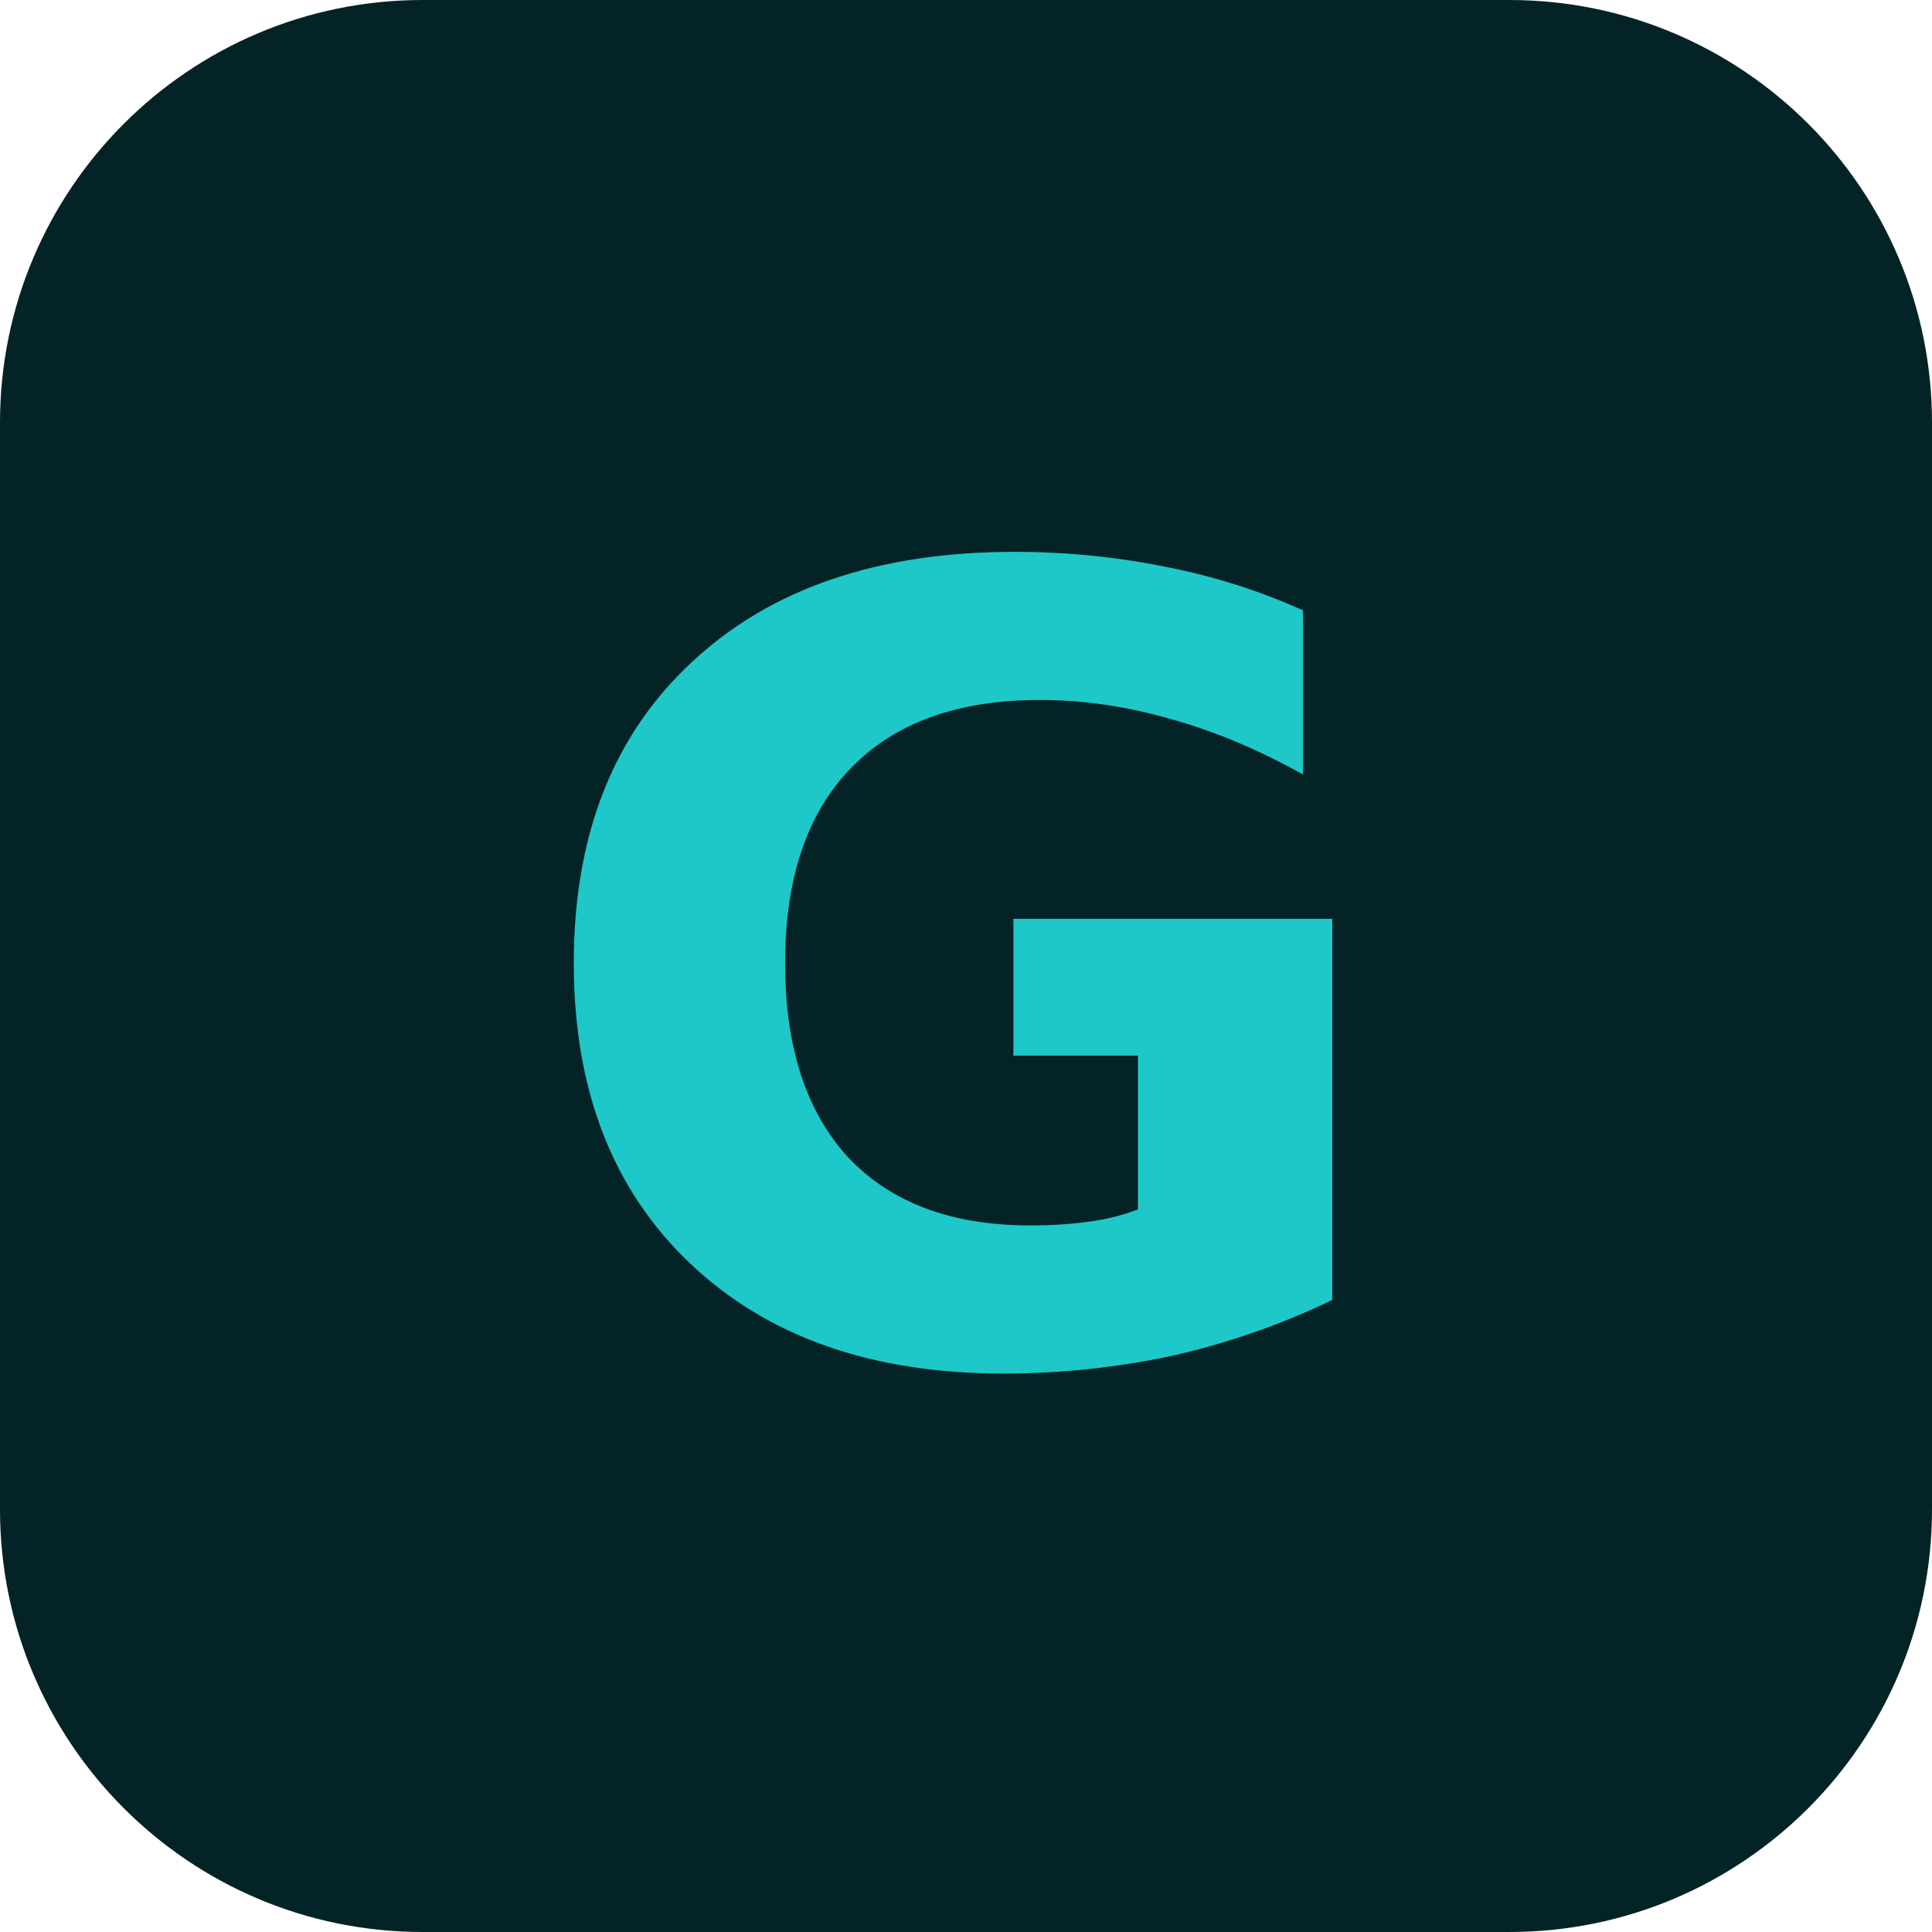
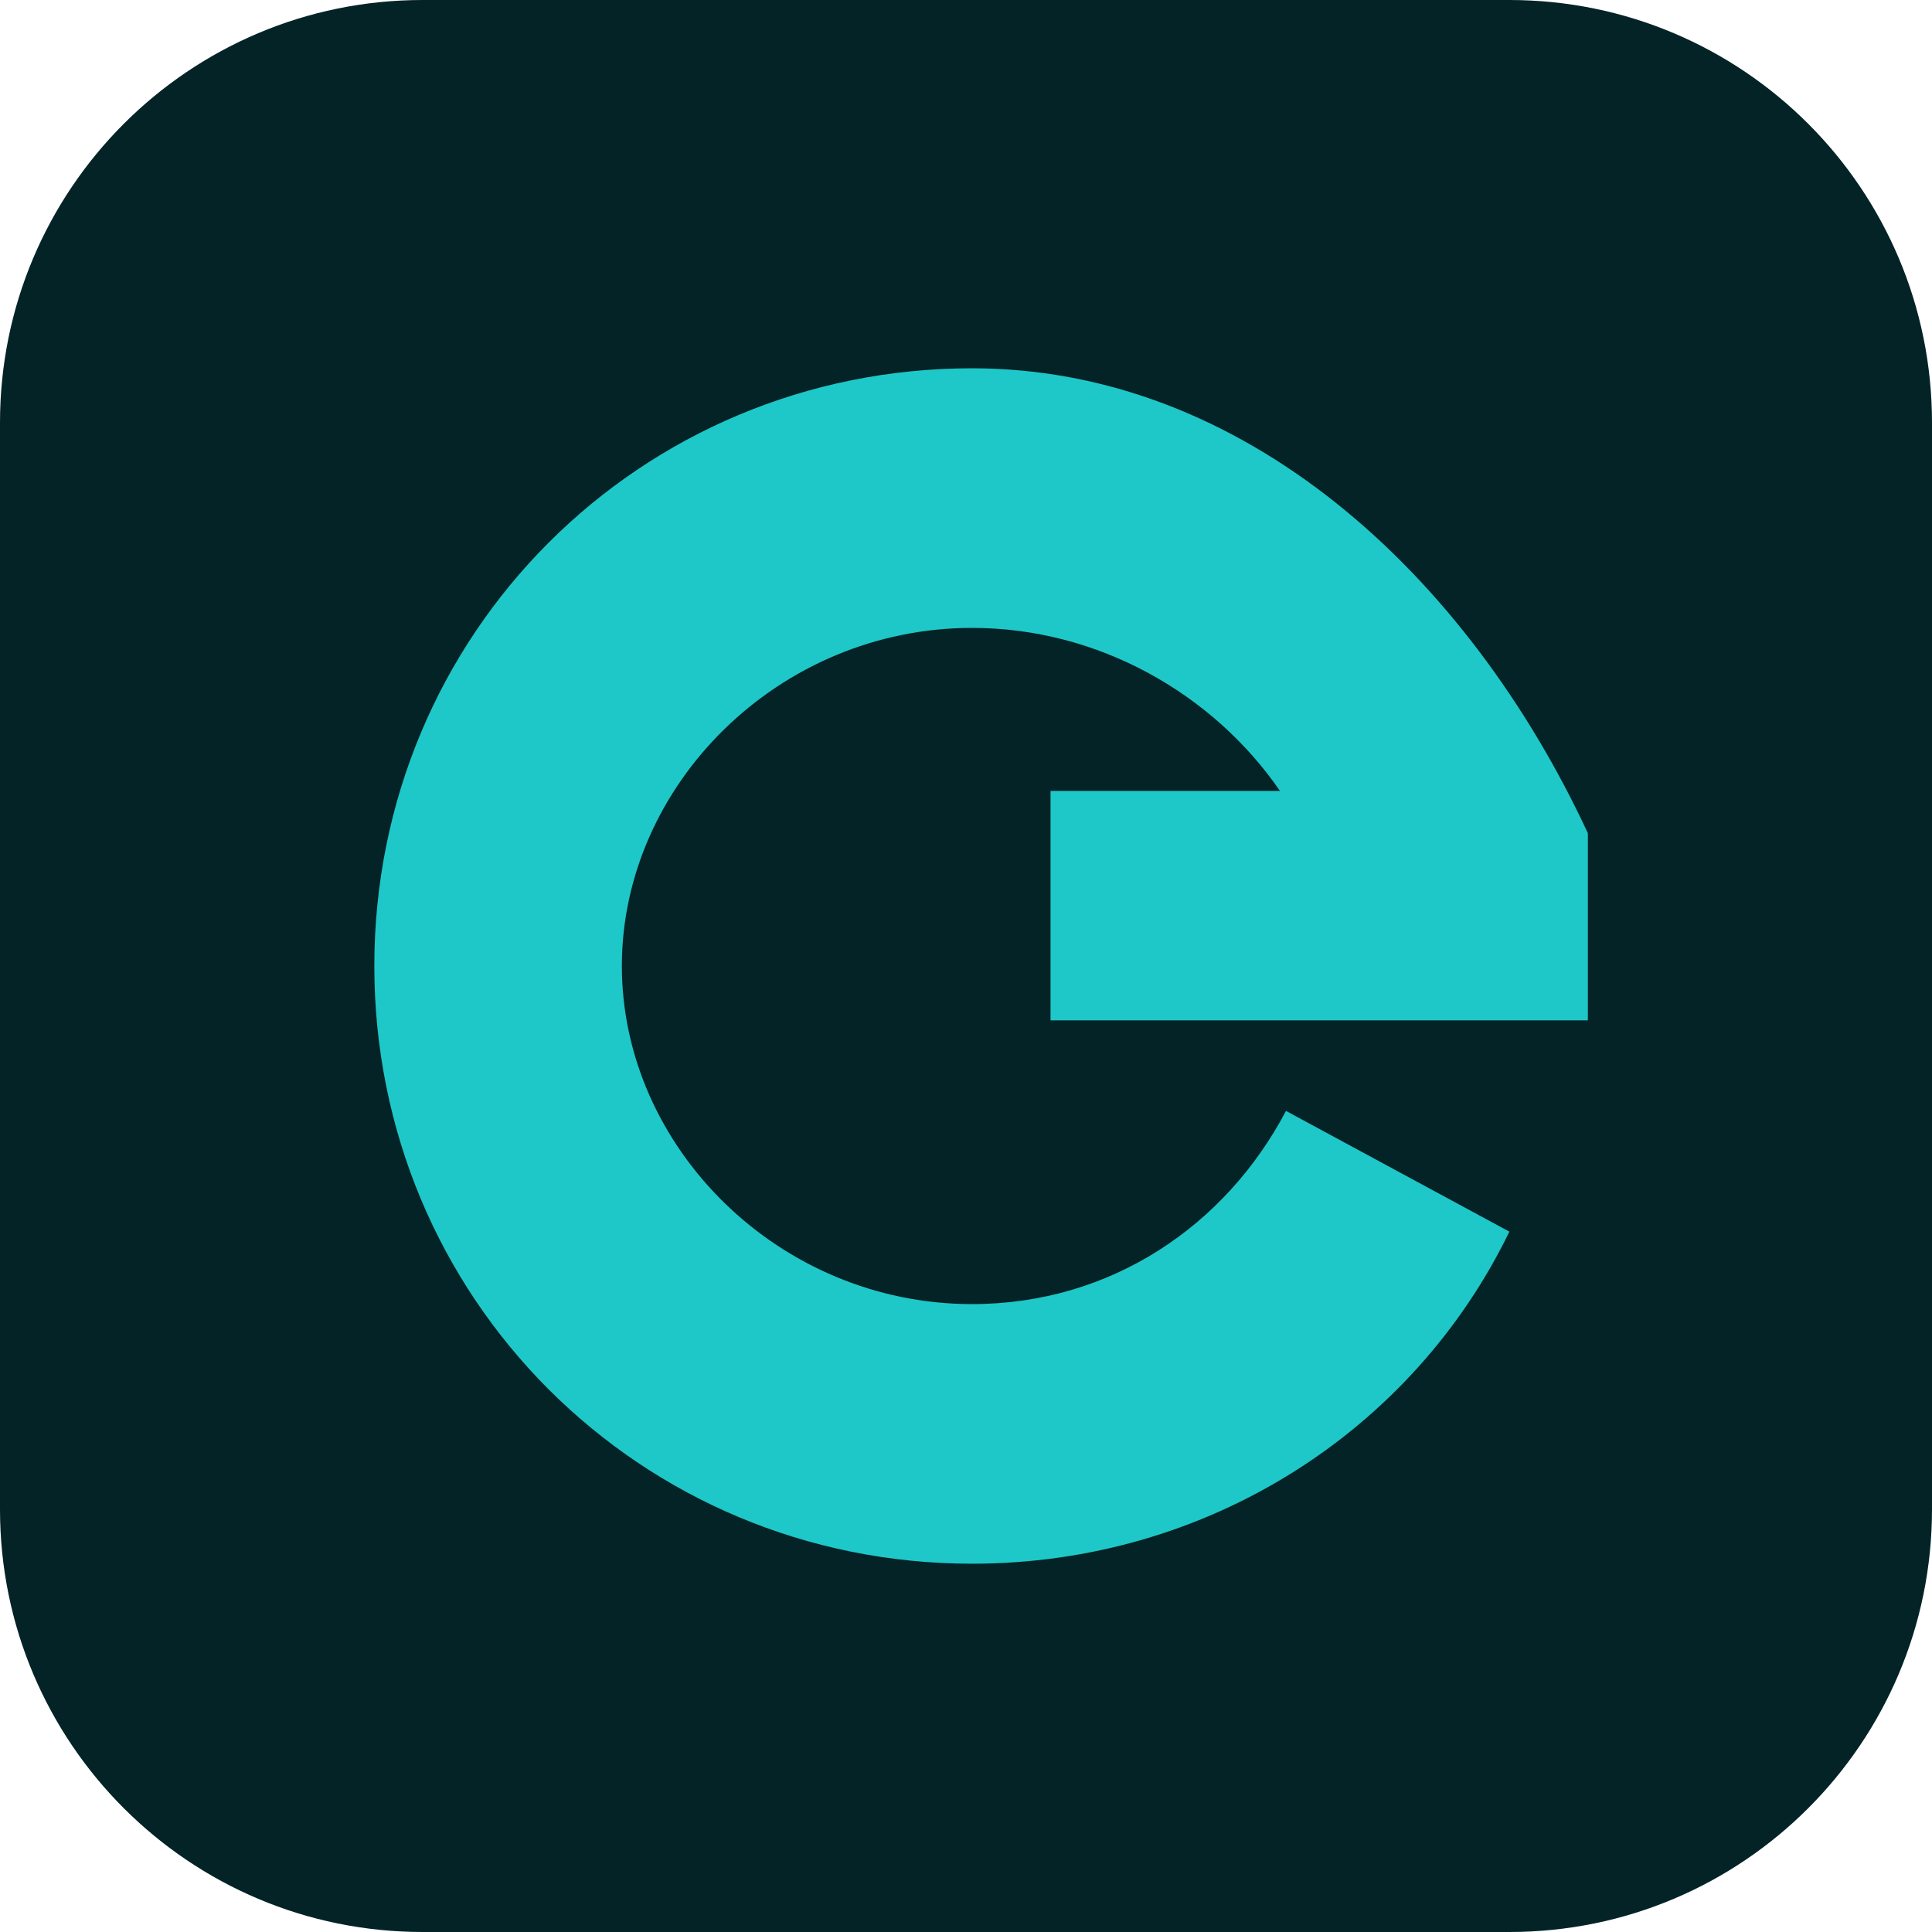
<svg xmlns="http://www.w3.org/2000/svg" viewBox="0 0 32 32">
  <rect width="32" height="32" rx="7" fill="#042326" />
-   <text x="16" y="22.5" text-anchor="middle" font-family="Segoe UI, DejaVu Sans, Arial, sans-serif" font-weight="700" font-size="18" fill="#1ec8c8">G</text>
+   <path fill="#1ec8c8" d="M16.1 6.1c-5.5 0-9.9 4.4-9.9 9.9s4.4 9.9 9.9 9.9c3.9 0 7.3-2.2 8.9-5.5l-3.7-2c-1 1.9-2.9 3.2-5.2 3.2-3.2 0-5.8-2.6-5.8-5.6s2.6-5.6 5.8-5.6c2.1 0 4 1.1 5.1 2.7h-3.8v3.8h8.9V13.8C24.3 9.5 20.6 6.1 16.1 6.1z" />
</svg>
